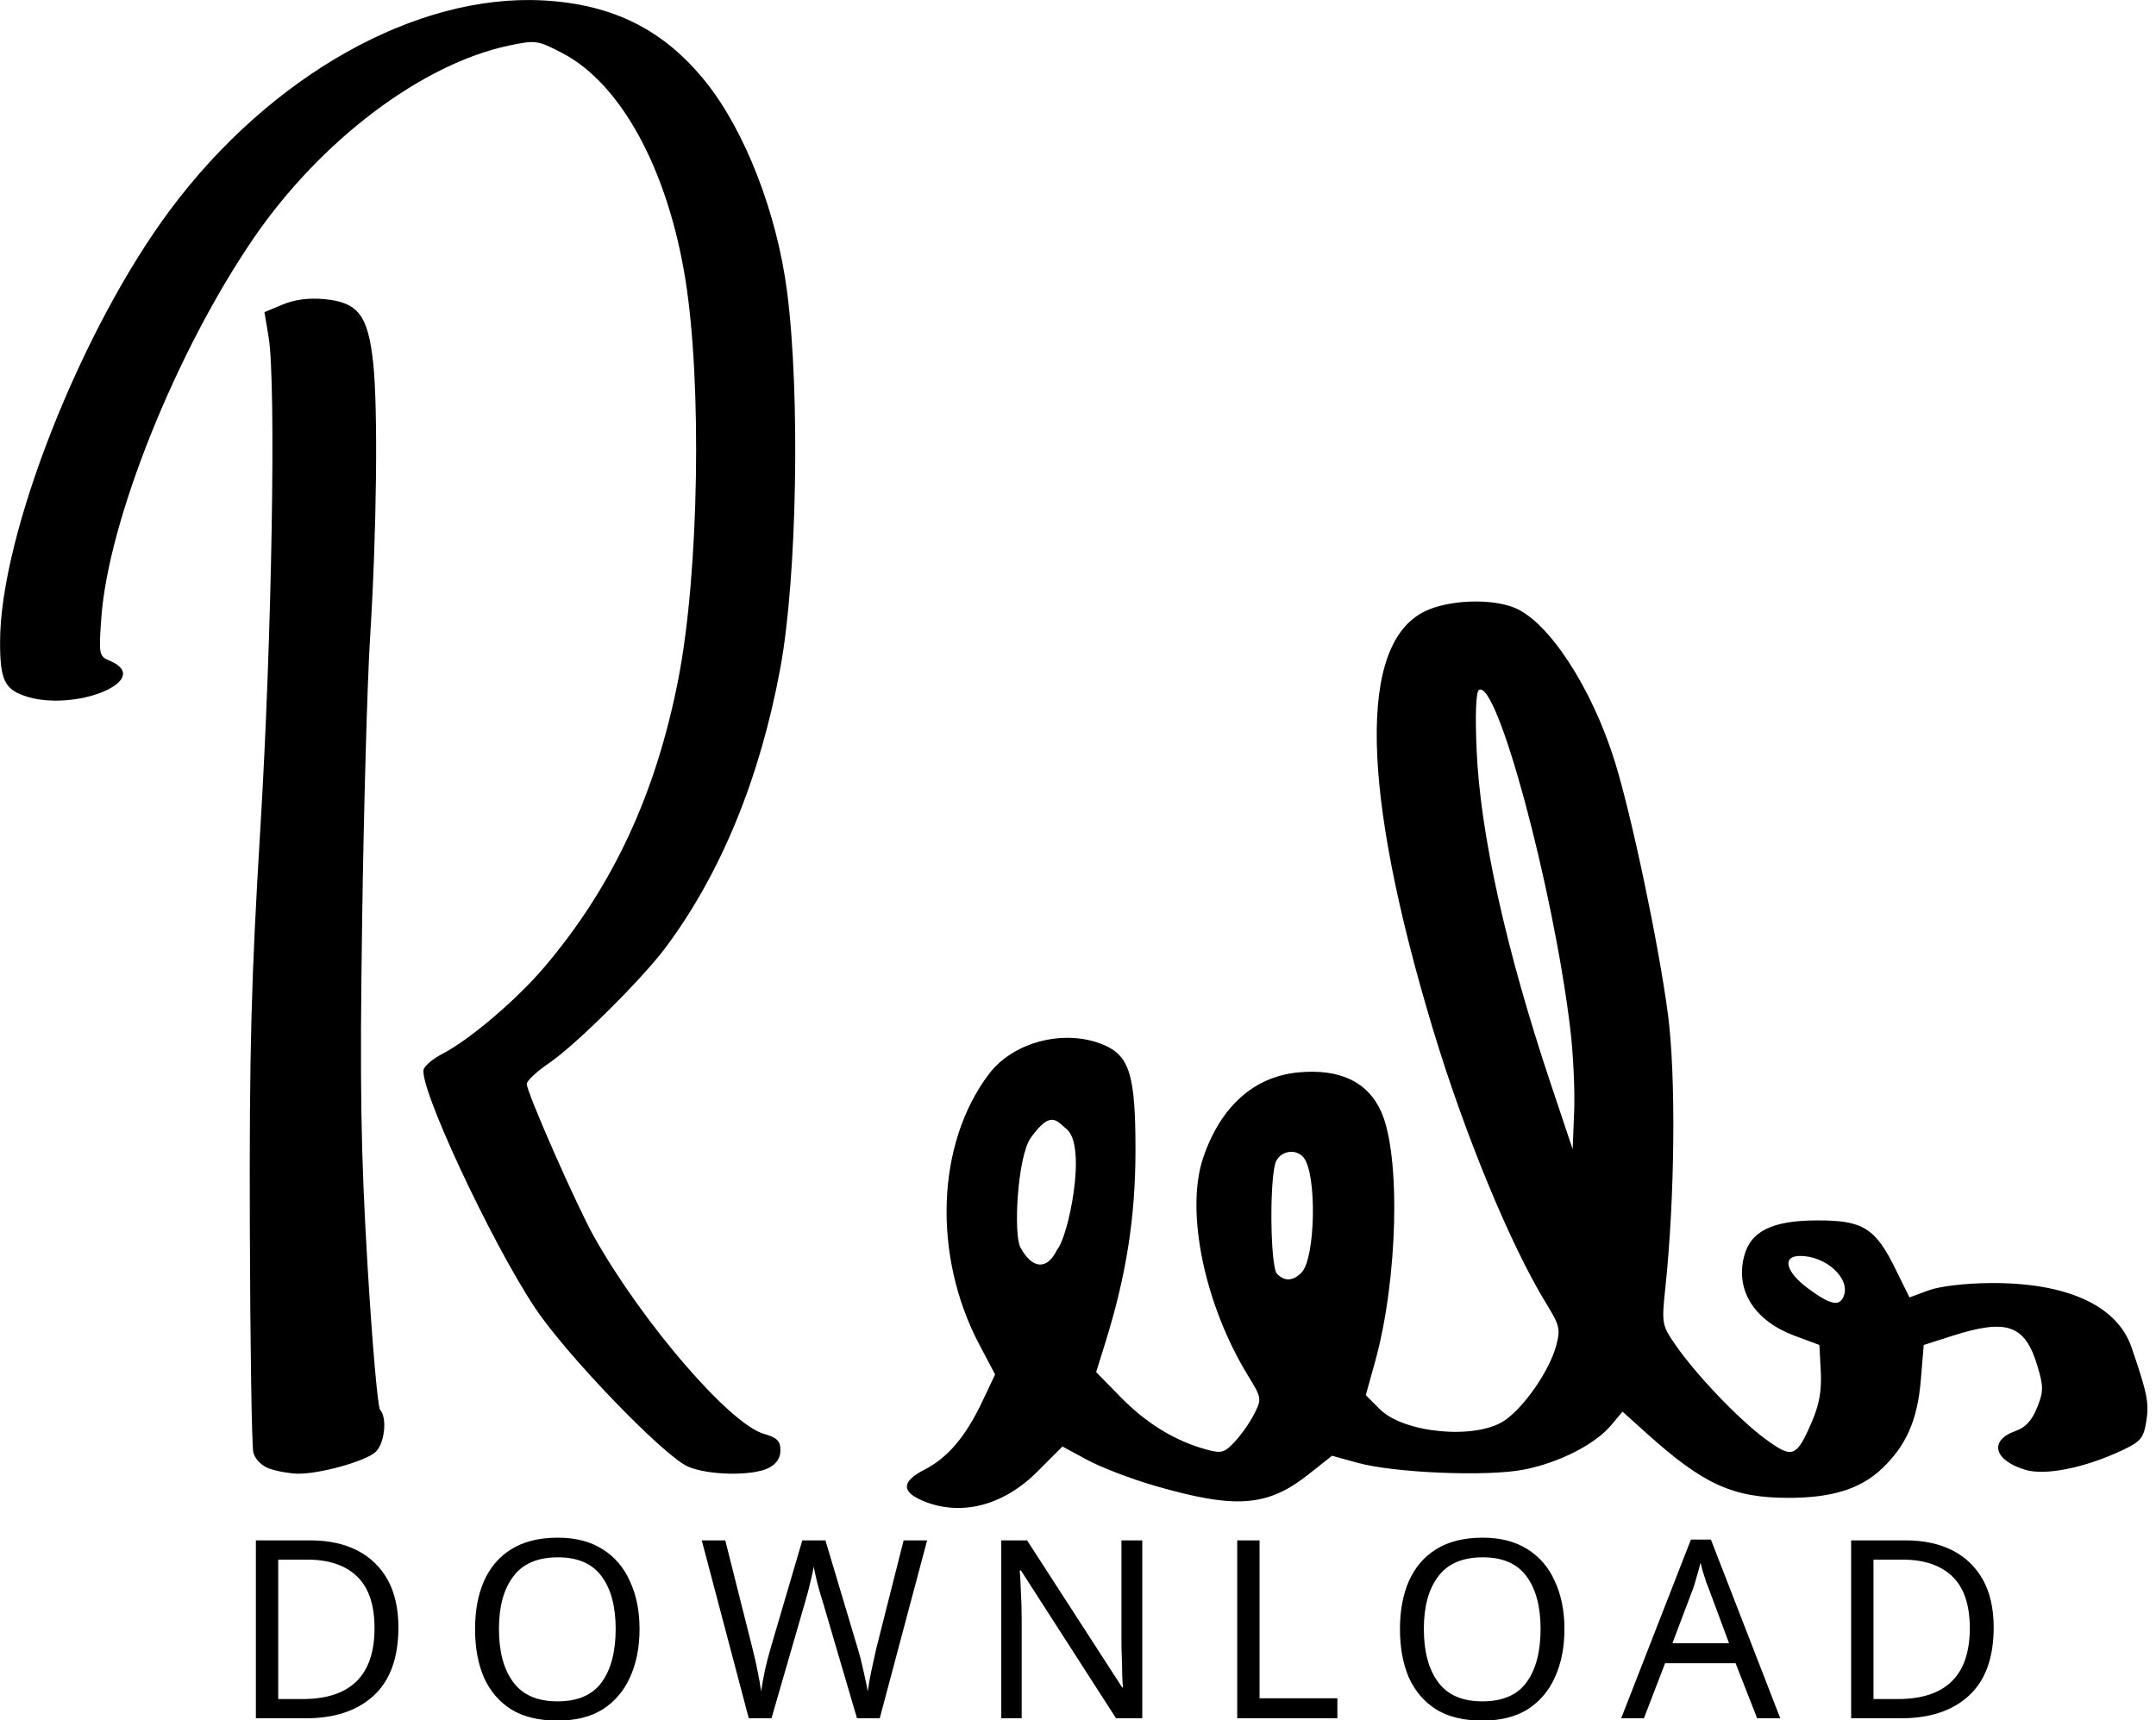
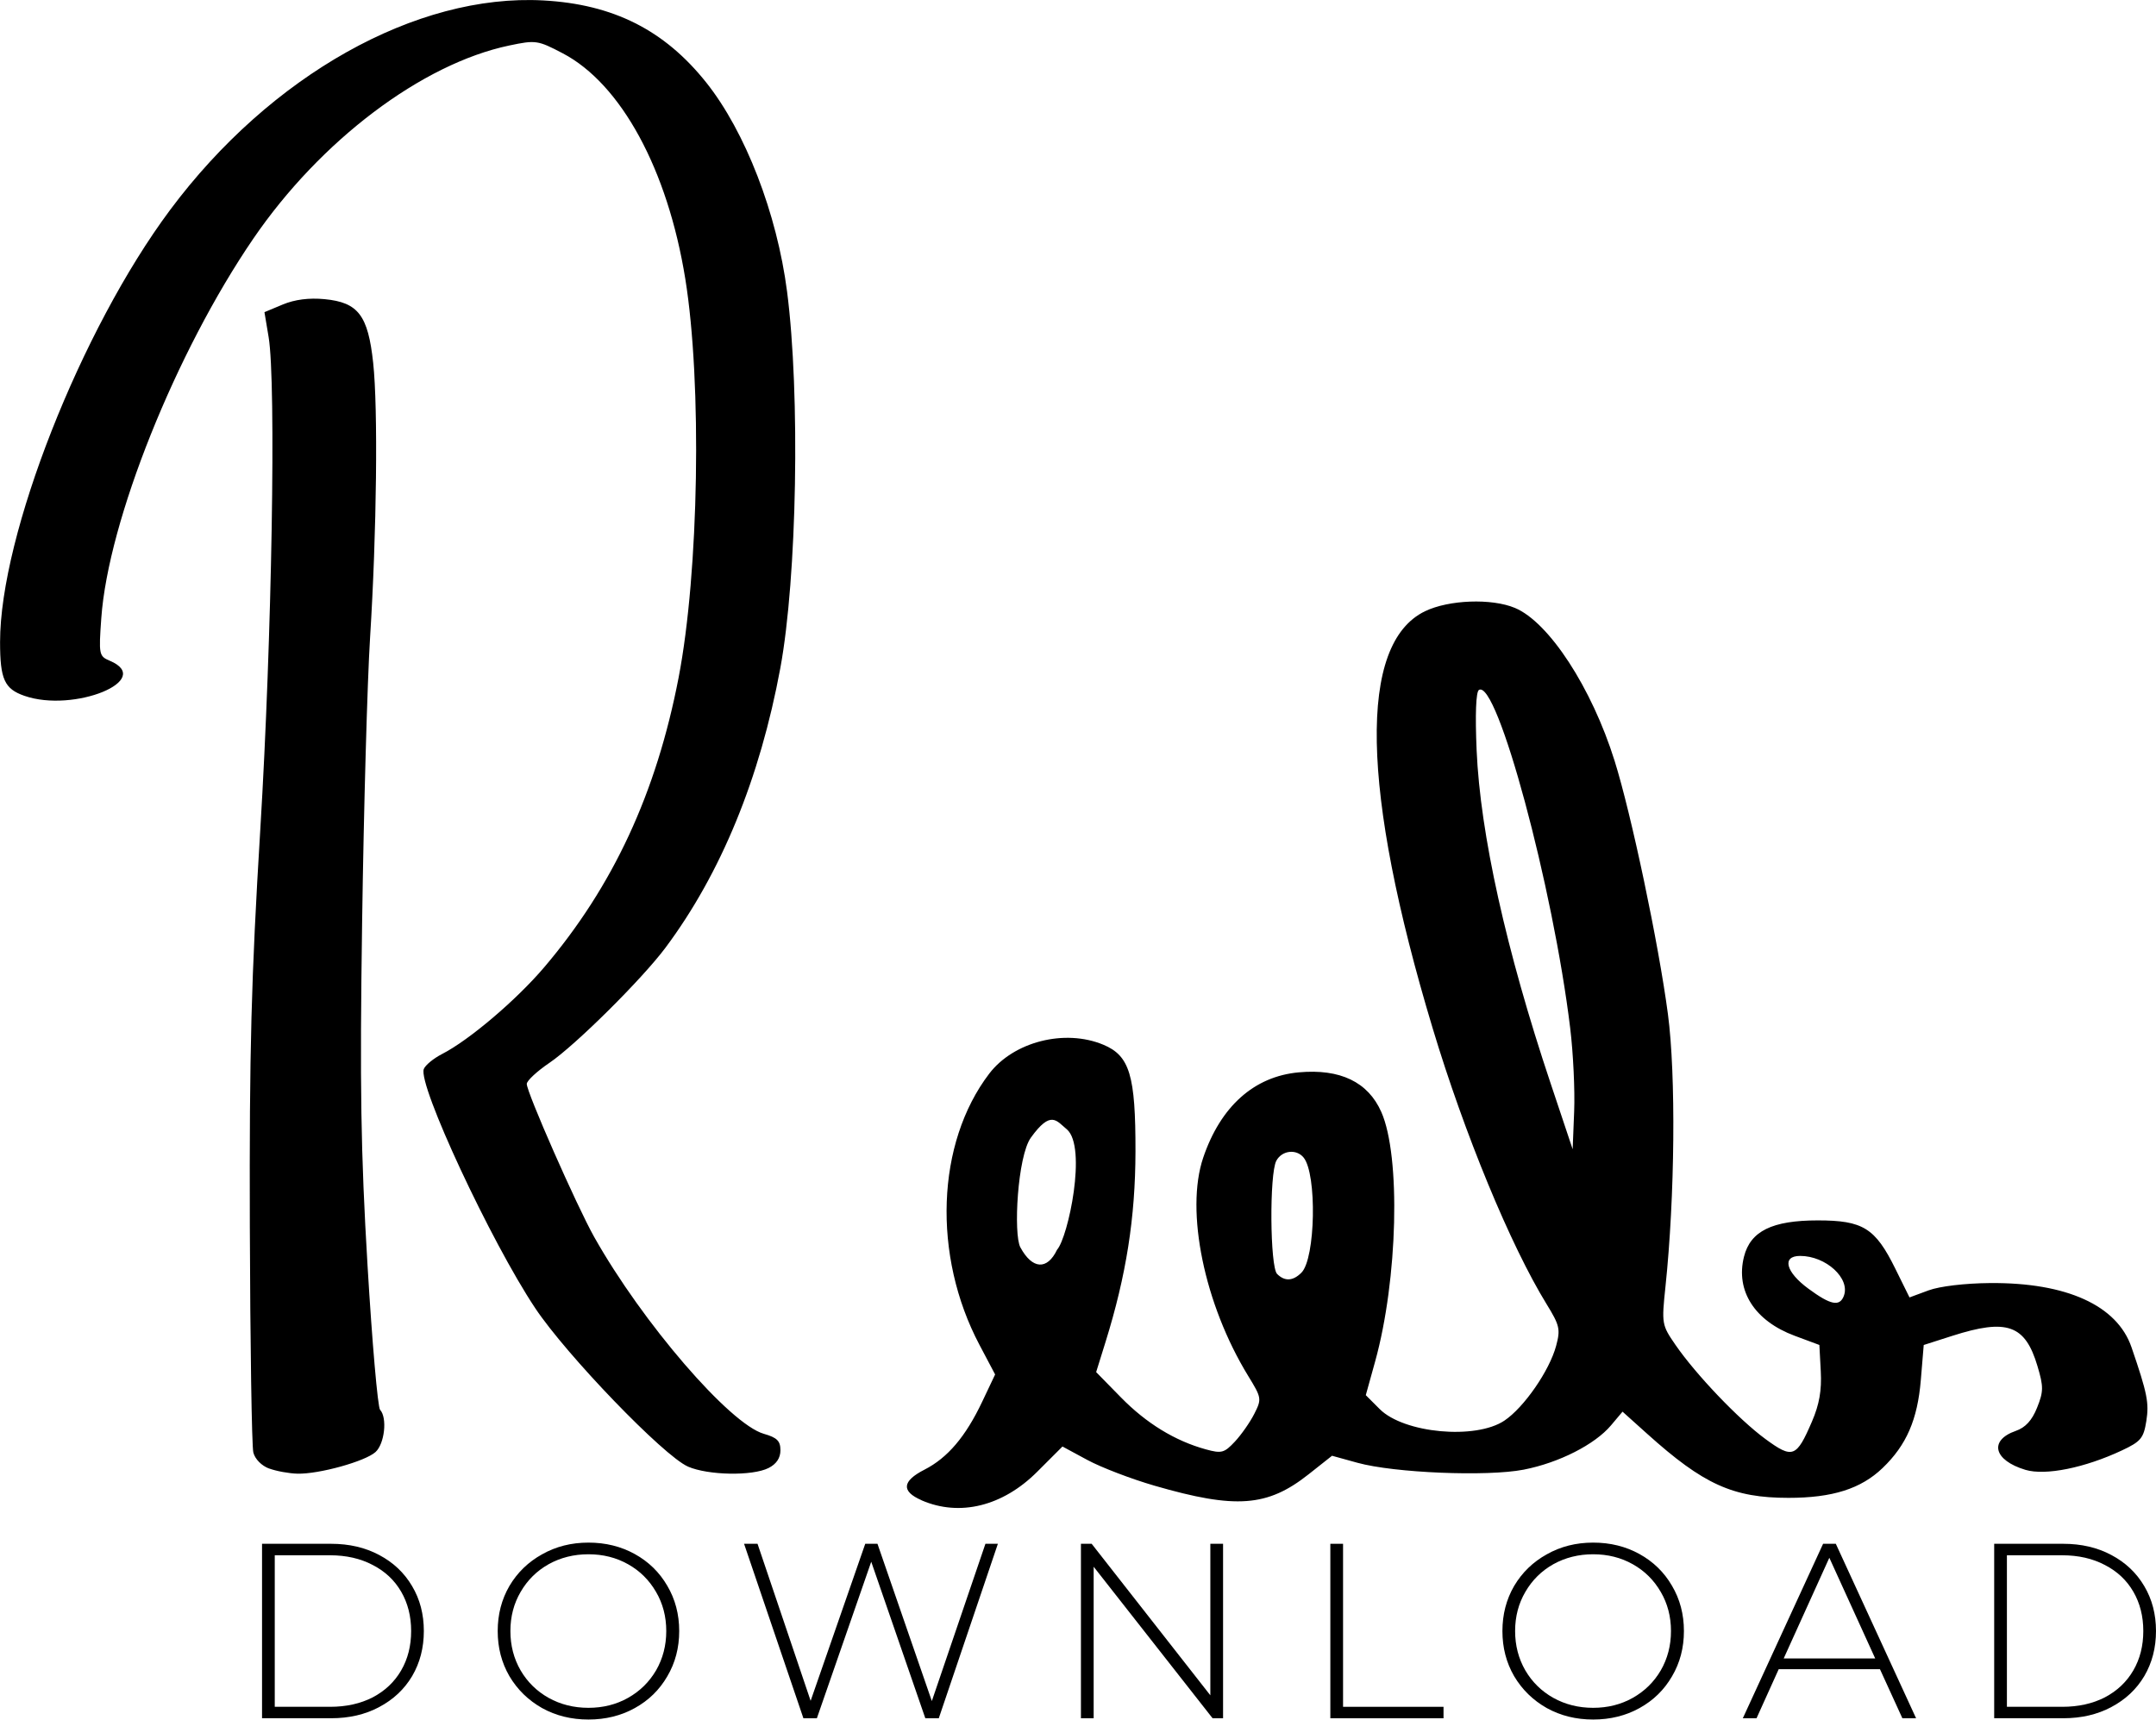
<svg xmlns="http://www.w3.org/2000/svg" width="87.451mm" height="69.766mm" viewBox="0 0 87.451 69.766" version="1.1" id="svg5">
  <defs id="defs2" />
  <g id="layer1" transform="translate(-61.44931,-119.4434)">
-     <g id="g6038" style="fill:#000000">
-       <path style="fill:#000000;stroke-width:0.192" d="m 98.828,180.312 c -0.83,-0.361 -0.79,-0.776 0.12,-1.24 0.938,-0.479 1.669,-1.339 2.34,-2.755 l 0.525,-1.107 -0.635,-1.202 c -1.917,-3.627 -1.753,-8.185 0.396,-11.003 0.991,-1.3 3.067,-1.826 4.628,-1.174 1.071,0.447 1.31,1.243 1.304,4.336 -0.005,2.681 -0.374,5.025 -1.216,7.729 l -0.379,1.218 1.005,1.026 c 1.029,1.051 2.193,1.764 3.442,2.108 0.64,0.176 0.749,0.147 1.181,-0.315 0.262,-0.28 0.616,-0.788 0.788,-1.128 0.304,-0.602 0.297,-0.645 -0.251,-1.539 -1.777,-2.903 -2.556,-6.686 -1.823,-8.851 0.706,-2.083 2.067,-3.299 3.877,-3.463 1.681,-0.152 2.809,0.39 3.348,1.609 0.794,1.795 0.67,6.797 -0.25,10.119 l -0.38,1.37 0.565,0.565 c 0.981,0.981 3.889,1.25 5.056,0.468 0.795,-0.532 1.828,-2.025 2.099,-3.033 0.181,-0.672 0.145,-0.831 -0.385,-1.692 -1.461,-2.374 -3.328,-6.896 -4.622,-11.193 -2.915,-9.678 -3.025,-15.607 -0.314,-16.92 0.967,-0.468 2.701,-0.533 3.651,-0.136 1.379,0.576 3.114,3.238 4.042,6.203 0.681,2.175 1.784,7.41 2.163,10.276 0.328,2.476 0.284,7.414 -0.1,11.061 -0.158,1.503 -0.149,1.553 0.401,2.353 0.834,1.212 2.571,3.032 3.65,3.824 1.11,0.815 1.261,0.758 1.891,-0.705 0.299,-0.694 0.399,-1.266 0.358,-2.037 l -0.057,-1.071 -1.002,-0.373 c -1.621,-0.603 -2.403,-1.823 -2.056,-3.207 0.261,-1.04 1.143,-1.474 2.995,-1.474 1.832,0 2.329,0.309 3.142,1.956 l 0.577,1.169 0.77,-0.285 c 0.454,-0.168 1.48,-0.29 2.502,-0.298 3.103,-0.024 5.151,0.908 5.733,2.606 0.643,1.876 0.718,2.255 0.6,2.999 -0.11,0.688 -0.224,0.826 -0.982,1.182 -1.514,0.712 -3.11,1.034 -3.92,0.792 -1.292,-0.387 -1.492,-1.197 -0.391,-1.581 0.391,-0.136 0.656,-0.425 0.862,-0.94 0.264,-0.659 0.266,-0.851 0.017,-1.687 -0.498,-1.678 -1.236,-1.94 -3.459,-1.228 l -1.155,0.37 -0.118,1.421 c -0.133,1.607 -0.582,2.641 -1.55,3.57 -0.88,0.845 -2.034,1.211 -3.817,1.211 -2.249,0 -3.446,-0.542 -5.726,-2.593 l -1.006,-0.904 -0.467,0.555 c -0.656,0.779 -2.115,1.52 -3.543,1.798 -1.483,0.289 -5.251,0.133 -6.742,-0.279 l -1.031,-0.285 -0.953,0.754 c -1.67,1.32 -2.951,1.415 -6.243,0.462 -0.941,-0.272 -2.167,-0.742 -2.724,-1.043 l -1.014,-0.548 -1.025,1.025 c -1.4,1.4 -3.144,1.83 -4.692,1.157 z m 37.41,-8.289 c 0.272,-0.709 -0.726,-1.623 -1.772,-1.623 -0.753,0 -0.589,0.651 0.336,1.33 0.902,0.664 1.266,0.738 1.437,0.292 z m -22,-0.944 c 0.572,-0.572 0.635,-4.003 0.087,-4.671 -0.295,-0.36 -0.88,-0.29 -1.106,0.132 -0.284,0.531 -0.258,4.302 0.032,4.592 0.309,0.309 0.644,0.291 0.987,-0.053 z m -9.514,-5.813 c -0.433,-0.359 -0.647,-0.79 -1.46,0.334 -0.544,0.752 -0.714,3.922 -0.427,4.452 0.482,0.891 1.086,0.937 1.488,0.098 0.452,-0.509 1.224,-4.168 0.399,-4.885 z m 20.416,-4.101 c -0.695,-5.74 -2.971,-14.18 -3.703,-13.728 -0.121,0.075 -0.156,0.987 -0.093,2.45 0.146,3.38 1.197,8.117 2.994,13.491 l 0.901,2.694 0.061,-1.539 c 0.034,-0.847 -0.038,-2.362 -0.16,-3.367 z m -52.77,17.864 c -0.308,-0.112 -0.578,-0.386 -0.645,-0.654 -0.064,-0.254 -0.127,-4.381 -0.142,-9.172 -0.021,-7.133 0.056,-10.053 0.425,-16.12 0.47,-7.713 0.646,-18.12 0.337,-19.964 l -0.169,-1.01 0.741,-0.31 c 0.488,-0.204 1.067,-0.278 1.697,-0.218 1.365,0.131 1.764,0.654 1.972,2.585 0.2,1.855 0.144,6.847 -0.126,11.15 -0.112,1.784 -0.257,6.966 -0.322,11.517 -0.097,6.708 -0.055,9.349 0.219,13.951 0.186,3.122 0.415,5.759 0.509,5.859 0.299,0.322 0.185,1.379 -0.185,1.714 -0.42,0.38 -2.293,0.899 -3.166,0.878 -0.339,-0.008 -0.854,-0.102 -1.146,-0.209 z m 16.983,-0.083 c -0.978,-0.424 -4.928,-4.523 -6.198,-6.432 -1.801,-2.706 -4.76,-9.06 -4.516,-9.696 0.061,-0.158 0.396,-0.433 0.745,-0.612 1.093,-0.559 3.008,-2.187 4.139,-3.517 2.793,-3.287 4.548,-7.069 5.451,-11.749 0.826,-4.28 0.955,-11.951 0.272,-16.183 -0.715,-4.433 -2.605,-7.911 -4.97,-9.15 -1.015,-0.532 -1.096,-0.543 -2.168,-0.318 -3.543,0.743 -7.661,3.852 -10.387,7.842 -3.14,4.595 -5.881,11.439 -6.163,15.389 -0.106,1.484 -0.094,1.546 0.344,1.732 1.833,0.776 -1.449,2.125 -3.463,1.423 -0.81,-0.282 -0.987,-0.673 -0.987,-2.183 0,-4.339 3.281,-12.678 6.898,-17.532 4.068,-5.459 9.982,-8.781 15.135,-8.499 2.838,0.155 4.916,1.202 6.611,3.331 1.584,1.989 2.869,5.313 3.278,8.48 0.538,4.164 0.405,11.606 -0.273,15.276 -0.828,4.479 -2.409,8.331 -4.658,11.346 -0.952,1.276 -3.654,3.957 -4.706,4.671 -0.504,0.341 -0.918,0.726 -0.921,0.855 -0.007,0.334 2.027,4.953 2.735,6.212 1.961,3.484 5.5,7.591 6.881,7.986 0.536,0.153 0.673,0.289 0.673,0.668 0,0.314 -0.163,0.558 -0.481,0.719 -0.653,0.331 -2.448,0.299 -3.27,-0.057 z" id="path944" />
-       <text xml:space="preserve" style="font-style:normal;font-weight:normal;font-size:10.113px;line-height:1.25;font-family:sans-serif;letter-spacing:1.883px;fill:#000000;fill-opacity:1;stroke:none;stroke-width:0.253" x="70.844" y="189.159" id="text3151">
-         <tspan id="tspan3149" style="font-style:normal;font-variant:normal;font-weight:300;font-stretch:normal;font-family:Montserrat;-inkscape-font-specification:'Montserrat Light';stroke-width:0.253;fill:#000000" x="70.844" y="189.159">DOWNLOAD</tspan>
-       </text>
+     <path style="fill:#000000;stroke-width:0.192" d="m 98.828,180.312 c -0.83,-0.361 -0.79,-0.776 0.12,-1.24 0.938,-0.479 1.669,-1.339 2.34,-2.755 l 0.525,-1.107 -0.635,-1.202 c -1.917,-3.627 -1.753,-8.185 0.396,-11.003 0.991,-1.3 3.067,-1.826 4.628,-1.174 1.071,0.447 1.31,1.243 1.304,4.336 -0.005,2.681 -0.374,5.025 -1.216,7.729 l -0.379,1.218 1.005,1.026 c 1.029,1.051 2.193,1.764 3.442,2.108 0.64,0.176 0.749,0.147 1.181,-0.315 0.262,-0.28 0.616,-0.788 0.788,-1.128 0.304,-0.602 0.297,-0.645 -0.251,-1.539 -1.777,-2.903 -2.556,-6.686 -1.823,-8.851 0.706,-2.083 2.067,-3.299 3.877,-3.463 1.681,-0.152 2.809,0.39 3.348,1.609 0.794,1.795 0.67,6.797 -0.25,10.119 l -0.38,1.37 0.565,0.565 c 0.981,0.981 3.889,1.25 5.056,0.468 0.795,-0.532 1.828,-2.025 2.099,-3.033 0.181,-0.672 0.145,-0.831 -0.385,-1.692 -1.461,-2.374 -3.328,-6.896 -4.622,-11.193 -2.915,-9.678 -3.025,-15.607 -0.314,-16.92 0.967,-0.468 2.701,-0.533 3.651,-0.136 1.379,0.576 3.114,3.238 4.042,6.203 0.681,2.175 1.784,7.41 2.163,10.276 0.328,2.476 0.284,7.414 -0.1,11.061 -0.158,1.503 -0.149,1.553 0.401,2.353 0.834,1.212 2.571,3.032 3.65,3.824 1.11,0.815 1.261,0.758 1.891,-0.705 0.299,-0.694 0.399,-1.266 0.358,-2.037 l -0.057,-1.071 -1.002,-0.373 c -1.621,-0.603 -2.403,-1.823 -2.056,-3.207 0.261,-1.04 1.143,-1.474 2.995,-1.474 1.832,0 2.329,0.309 3.142,1.956 l 0.577,1.169 0.77,-0.285 c 0.454,-0.168 1.48,-0.29 2.502,-0.298 3.103,-0.024 5.151,0.908 5.733,2.606 0.643,1.876 0.718,2.255 0.6,2.999 -0.11,0.688 -0.224,0.826 -0.982,1.182 -1.514,0.712 -3.11,1.034 -3.92,0.792 -1.292,-0.387 -1.492,-1.197 -0.391,-1.581 0.391,-0.136 0.656,-0.425 0.862,-0.94 0.264,-0.659 0.266,-0.851 0.017,-1.687 -0.498,-1.678 -1.236,-1.94 -3.459,-1.228 l -1.155,0.37 -0.118,1.421 c -0.133,1.607 -0.582,2.641 -1.55,3.57 -0.88,0.845 -2.034,1.211 -3.817,1.211 -2.249,0 -3.446,-0.542 -5.726,-2.593 l -1.006,-0.904 -0.467,0.555 c -0.656,0.779 -2.115,1.52 -3.543,1.798 -1.483,0.289 -5.251,0.133 -6.742,-0.279 l -1.031,-0.285 -0.953,0.754 c -1.67,1.32 -2.951,1.415 -6.243,0.462 -0.941,-0.272 -2.167,-0.742 -2.724,-1.043 l -1.014,-0.548 -1.025,1.025 c -1.4,1.4 -3.144,1.83 -4.692,1.157 z m 37.41,-8.289 c 0.272,-0.709 -0.726,-1.623 -1.772,-1.623 -0.753,0 -0.589,0.651 0.336,1.33 0.902,0.664 1.266,0.738 1.437,0.292 z m -22,-0.944 c 0.572,-0.572 0.635,-4.003 0.087,-4.671 -0.295,-0.36 -0.88,-0.29 -1.106,0.132 -0.284,0.531 -0.258,4.302 0.032,4.592 0.309,0.309 0.644,0.291 0.987,-0.053 z m -9.514,-5.813 c -0.433,-0.359 -0.647,-0.79 -1.46,0.334 -0.544,0.752 -0.714,3.922 -0.427,4.452 0.482,0.891 1.086,0.937 1.488,0.098 0.452,-0.509 1.224,-4.168 0.399,-4.885 z m 20.416,-4.101 c -0.695,-5.74 -2.971,-14.18 -3.703,-13.728 -0.121,0.075 -0.156,0.987 -0.093,2.45 0.146,3.38 1.197,8.117 2.994,13.491 l 0.901,2.694 0.061,-1.539 c 0.034,-0.847 -0.038,-2.362 -0.16,-3.367 z m -52.77,17.864 c -0.308,-0.112 -0.578,-0.386 -0.645,-0.654 -0.064,-0.254 -0.127,-4.381 -0.142,-9.172 -0.021,-7.133 0.056,-10.053 0.425,-16.12 0.47,-7.713 0.646,-18.12 0.337,-19.964 l -0.169,-1.01 0.741,-0.31 c 0.488,-0.204 1.067,-0.278 1.697,-0.218 1.365,0.131 1.764,0.654 1.972,2.585 0.2,1.855 0.144,6.847 -0.126,11.15 -0.112,1.784 -0.257,6.966 -0.322,11.517 -0.097,6.708 -0.055,9.349 0.219,13.951 0.186,3.122 0.415,5.759 0.509,5.859 0.299,0.322 0.185,1.379 -0.185,1.714 -0.42,0.38 -2.293,0.899 -3.166,0.878 -0.339,-0.008 -0.854,-0.102 -1.146,-0.209 z m 16.983,-0.083 c -0.978,-0.424 -4.928,-4.523 -6.198,-6.432 -1.801,-2.706 -4.76,-9.06 -4.516,-9.696 0.061,-0.158 0.396,-0.433 0.745,-0.612 1.093,-0.559 3.008,-2.187 4.139,-3.517 2.793,-3.287 4.548,-7.069 5.451,-11.749 0.826,-4.28 0.955,-11.951 0.272,-16.183 -0.715,-4.433 -2.605,-7.911 -4.97,-9.15 -1.015,-0.532 -1.096,-0.543 -2.168,-0.318 -3.543,0.743 -7.661,3.852 -10.387,7.842 -3.14,4.595 -5.881,11.439 -6.163,15.389 -0.106,1.484 -0.094,1.546 0.344,1.732 1.833,0.776 -1.449,2.125 -3.463,1.423 -0.81,-0.282 -0.987,-0.673 -0.987,-2.183 0,-4.339 3.281,-12.678 6.898,-17.532 4.068,-5.459 9.982,-8.781 15.135,-8.499 2.838,0.155 4.916,1.202 6.611,3.331 1.584,1.989 2.869,5.313 3.278,8.48 0.538,4.164 0.405,11.606 -0.273,15.276 -0.828,4.479 -2.409,8.331 -4.658,11.346 -0.952,1.276 -3.654,3.957 -4.706,4.671 -0.504,0.341 -0.918,0.726 -0.921,0.855 -0.007,0.334 2.027,4.953 2.735,6.212 1.961,3.484 5.5,7.591 6.881,7.986 0.536,0.153 0.673,0.289 0.673,0.668 0,0.314 -0.163,0.558 -0.481,0.719 -0.653,0.331 -2.448,0.299 -3.27,-0.057 z" id="path944" />
+     <g aria-label="DOWNLOAD" id="text3151" style="font-size:10.113px;line-height:1.25;letter-spacing:1.883px;stroke-width:0.253">
+       <path d="m 72.078,182.08 h 2.801 q 1.102,0 1.952,0.455 0.86,0.455 1.335,1.264 0.475,0.799 0.475,1.82 0,1.021 -0.475,1.83 -0.475,0.799 -1.335,1.254 -0.849,0.455 -1.952,0.455 h -2.801 z m 2.761,6.614 q 0.981,0 1.729,-0.384 0.748,-0.394 1.153,-1.092 0.405,-0.698 0.405,-1.598 0,-0.9 -0.405,-1.598 -0.405,-0.698 -1.153,-1.082 -0.748,-0.394 -1.729,-0.394 h -2.245 v 6.148 z" style="font-weight:300;font-family:Montserrat;-inkscape-font-specification:'Montserrat Light'" id="path908" />
+       <path d="m 85.318,189.21 q -1.042,0 -1.881,-0.465 -0.839,-0.475 -1.325,-1.294 -0.475,-0.819 -0.475,-1.83 0,-1.011 0.475,-1.83 0.485,-0.819 1.325,-1.284 0.839,-0.475 1.881,-0.475 1.042,0 1.881,0.465 0.839,0.465 1.315,1.284 0.485,0.819 0.485,1.84 0,1.021 -0.485,1.84 -0.475,0.819 -1.315,1.284 -0.839,0.465 -1.881,0.465 z m 0,-0.475 q 0.89,0 1.608,-0.405 0.718,-0.405 1.133,-1.112 0.415,-0.718 0.415,-1.598 0,-0.88 -0.415,-1.588 -0.415,-0.718 -1.133,-1.122 -0.718,-0.405 -1.608,-0.405 -0.89,0 -1.618,0.405 -0.718,0.405 -1.133,1.122 -0.415,0.708 -0.415,1.588 0,0.88 0.415,1.598 0.415,0.708 1.133,1.112 0.728,0.405 1.618,0.405 z" style="font-weight:300;font-family:Montserrat;-inkscape-font-specification:'Montserrat Light'" id="path910" />
+       <path d="m 101.925,182.08 -2.397,7.079 h -0.546 l -2.194,-6.351 -2.205,6.351 H 94.037 l -2.407,-7.079 h 0.546 l 2.154,6.371 2.215,-6.371 h 0.496 l 2.205,6.381 2.174,-6.381 z" style="font-weight:300;font-family:Montserrat;-inkscape-font-specification:'Montserrat Light'" id="path912" />
+       <path d="m 111.059,182.08 v 7.079 h -0.425 l -4.824,-6.148 v 6.148 h -0.516 v -7.079 h 0.435 l 4.814,6.148 v -6.148 z" style="font-weight:300;font-family:Montserrat;-inkscape-font-specification:'Montserrat Light'" id="path914" />
+       <path d="m 115.41,182.08 h 0.516 v 6.614 h 4.075 v 0.465 h -4.591 z" style="font-weight:300;font-family:Montserrat;-inkscape-font-specification:'Montserrat Light'" id="path916" />
+       <path d="m 126.071,189.21 q -1.042,0 -1.881,-0.465 -0.839,-0.475 -1.325,-1.294 -0.475,-0.819 -0.475,-1.83 0,-1.011 0.475,-1.83 0.485,-0.819 1.325,-1.284 0.839,-0.475 1.881,-0.475 1.042,0 1.881,0.465 0.839,0.465 1.315,1.284 0.485,0.819 0.485,1.84 0,1.021 -0.485,1.84 -0.475,0.819 -1.315,1.284 -0.839,0.465 -1.881,0.465 z m 0,-0.475 q 0.89,0 1.608,-0.405 0.718,-0.405 1.133,-1.112 0.415,-0.718 0.415,-1.598 0,-0.88 -0.415,-1.588 -0.415,-0.718 -1.133,-1.122 -0.718,-0.405 -1.608,-0.405 -0.89,0 -1.618,0.405 -0.718,0.405 -1.133,1.122 -0.415,0.708 -0.415,1.588 0,0.88 0.415,1.598 0.415,0.708 1.133,1.112 0.728,0.405 1.618,0.405 z" style="font-weight:300;font-family:Montserrat;-inkscape-font-specification:'Montserrat Light'" id="path918" />
+       <path d="m 137.703,187.167 h -4.106 l -0.9,1.992 h -0.556 l 3.256,-7.079 h 0.516 l 3.256,7.079 h -0.556 z m -0.192,-0.435 -1.861,-4.085 -1.851,4.085 z" style="font-weight:300;font-family:Montserrat;-inkscape-font-specification:'Montserrat Light'" id="path920" />
+       <path d="m 142.337,182.08 h 2.801 q 1.102,0 1.952,0.455 0.86,0.455 1.335,1.264 0.475,0.799 0.475,1.82 0,1.021 -0.475,1.83 -0.475,0.799 -1.335,1.254 -0.849,0.455 -1.952,0.455 h -2.801 z m 2.761,6.614 q 0.981,0 1.729,-0.384 0.748,-0.394 1.153,-1.092 0.405,-0.698 0.405,-1.598 0,-0.9 -0.405,-1.598 -0.405,-0.698 -1.153,-1.082 -0.748,-0.394 -1.729,-0.394 h -2.245 v 6.148 z" style="font-weight:300;font-family:Montserrat;-inkscape-font-specification:'Montserrat Light'" id="path922" />
    </g>
  </g>
</svg>
